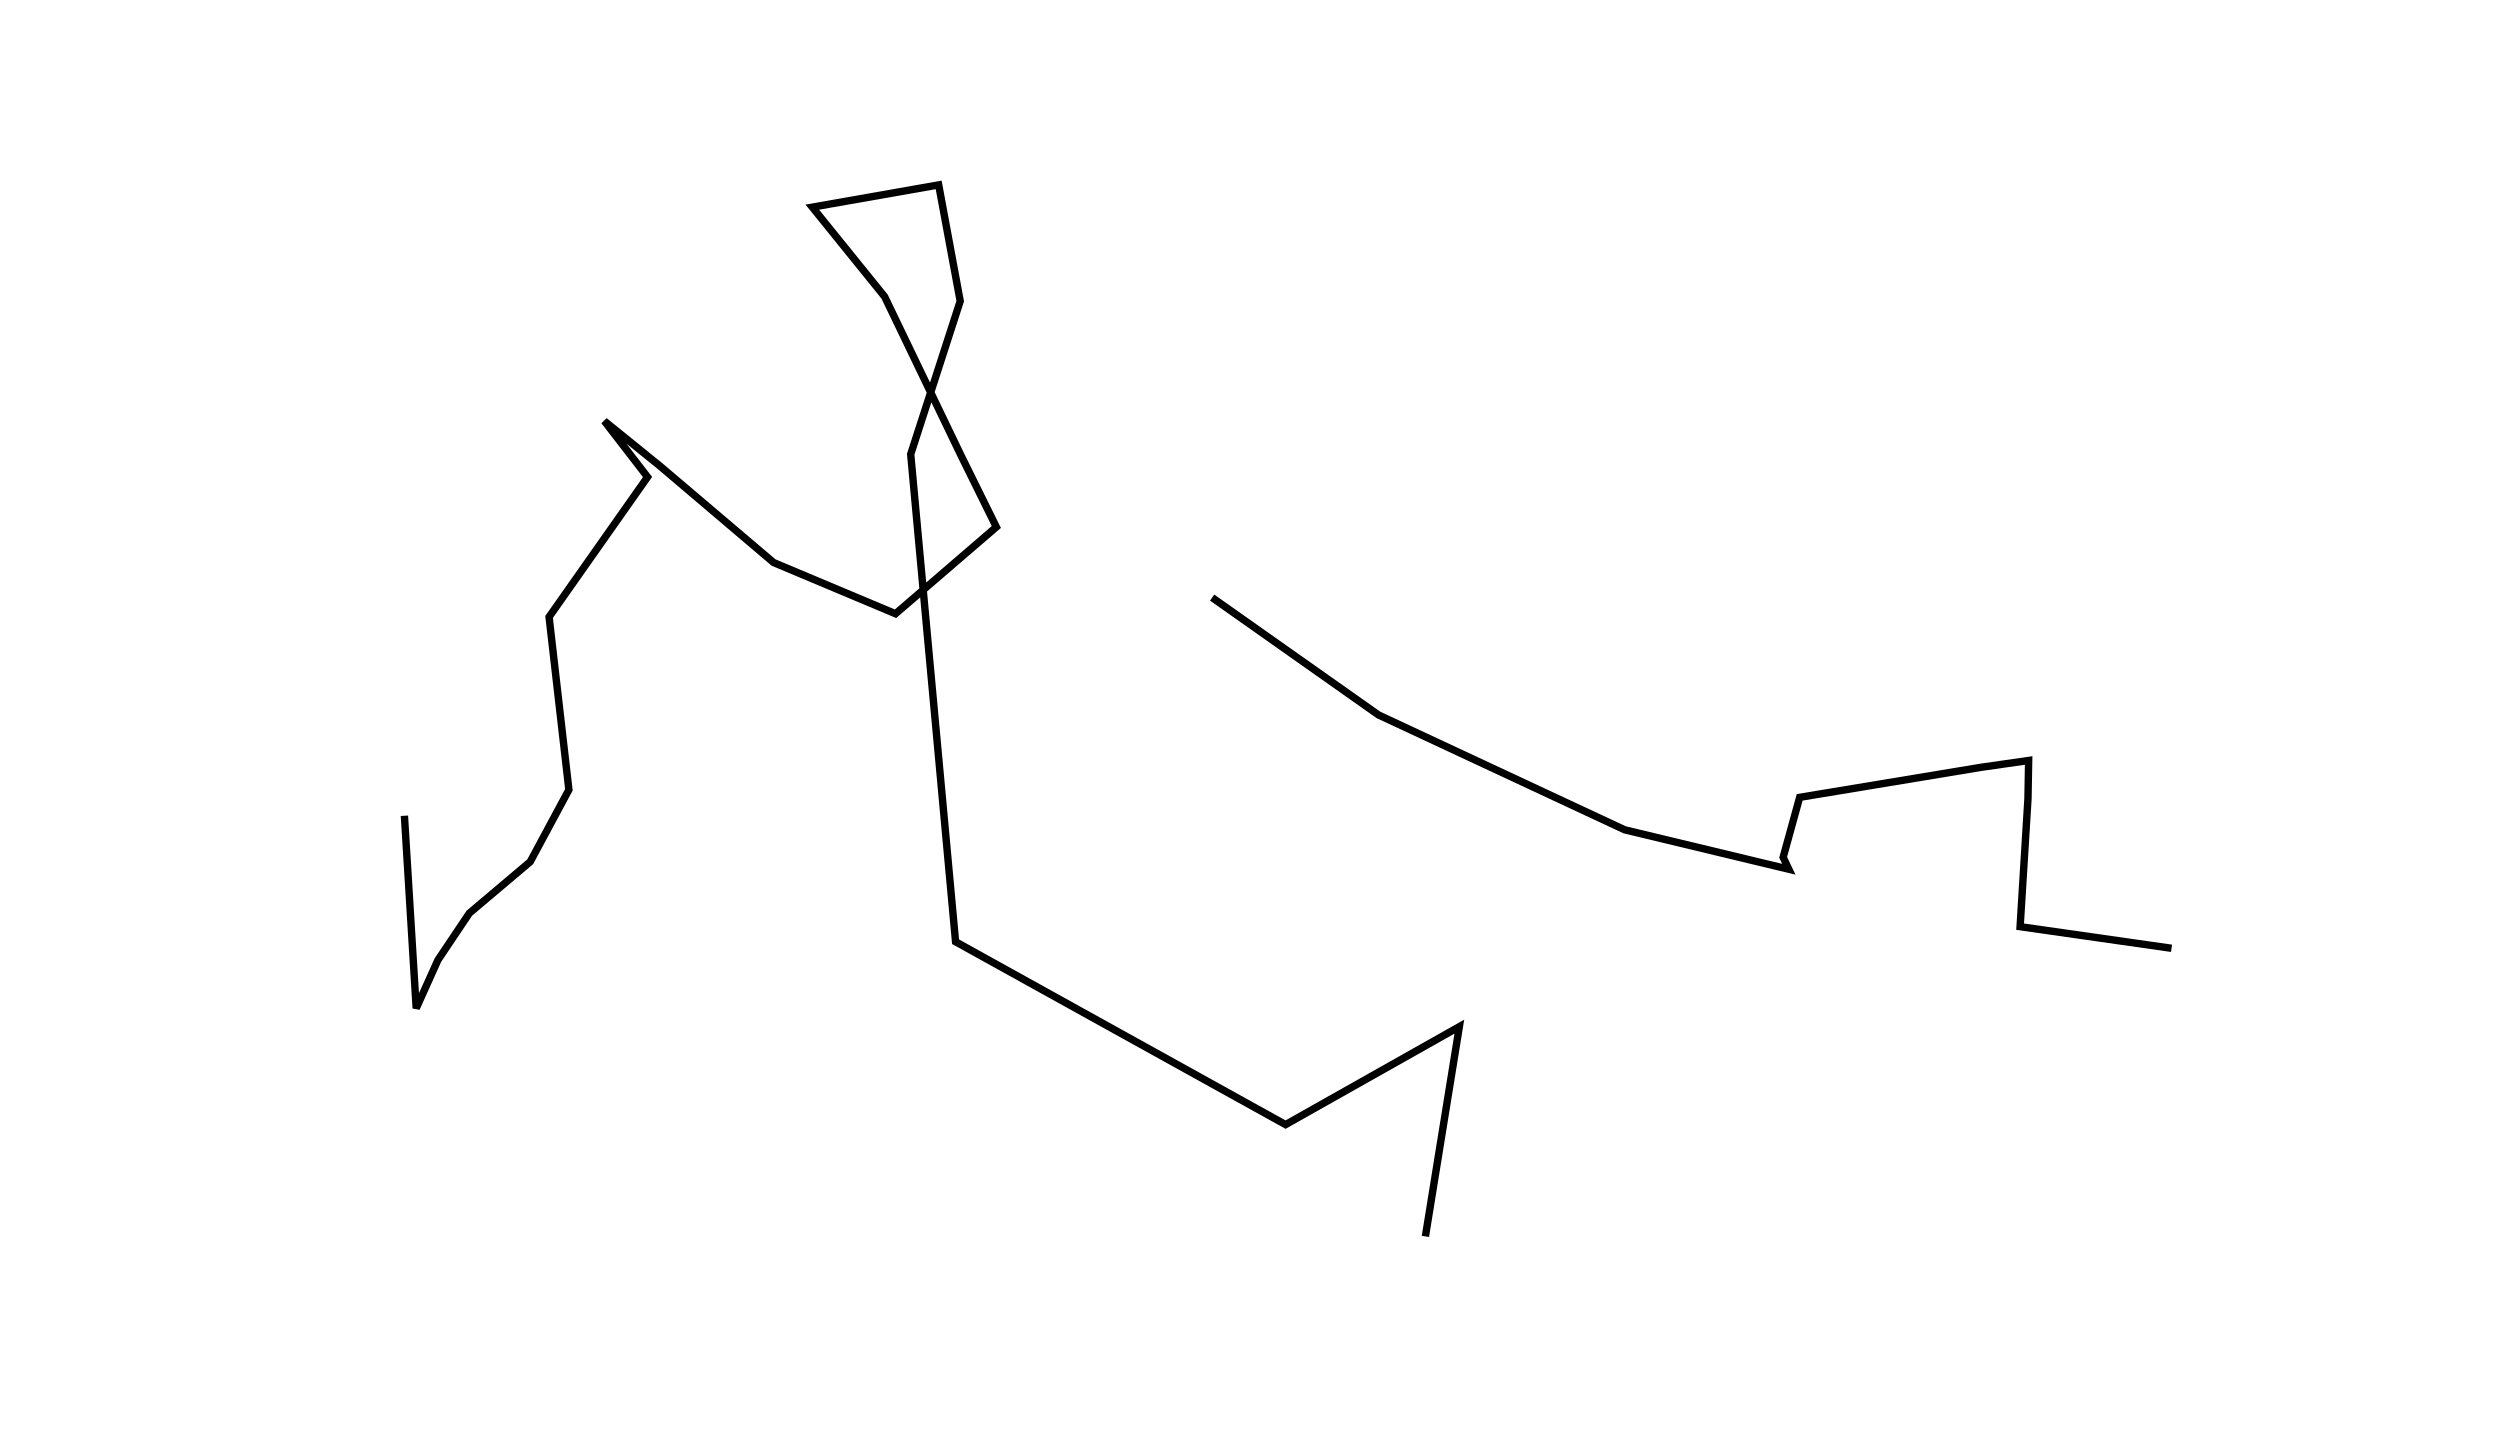
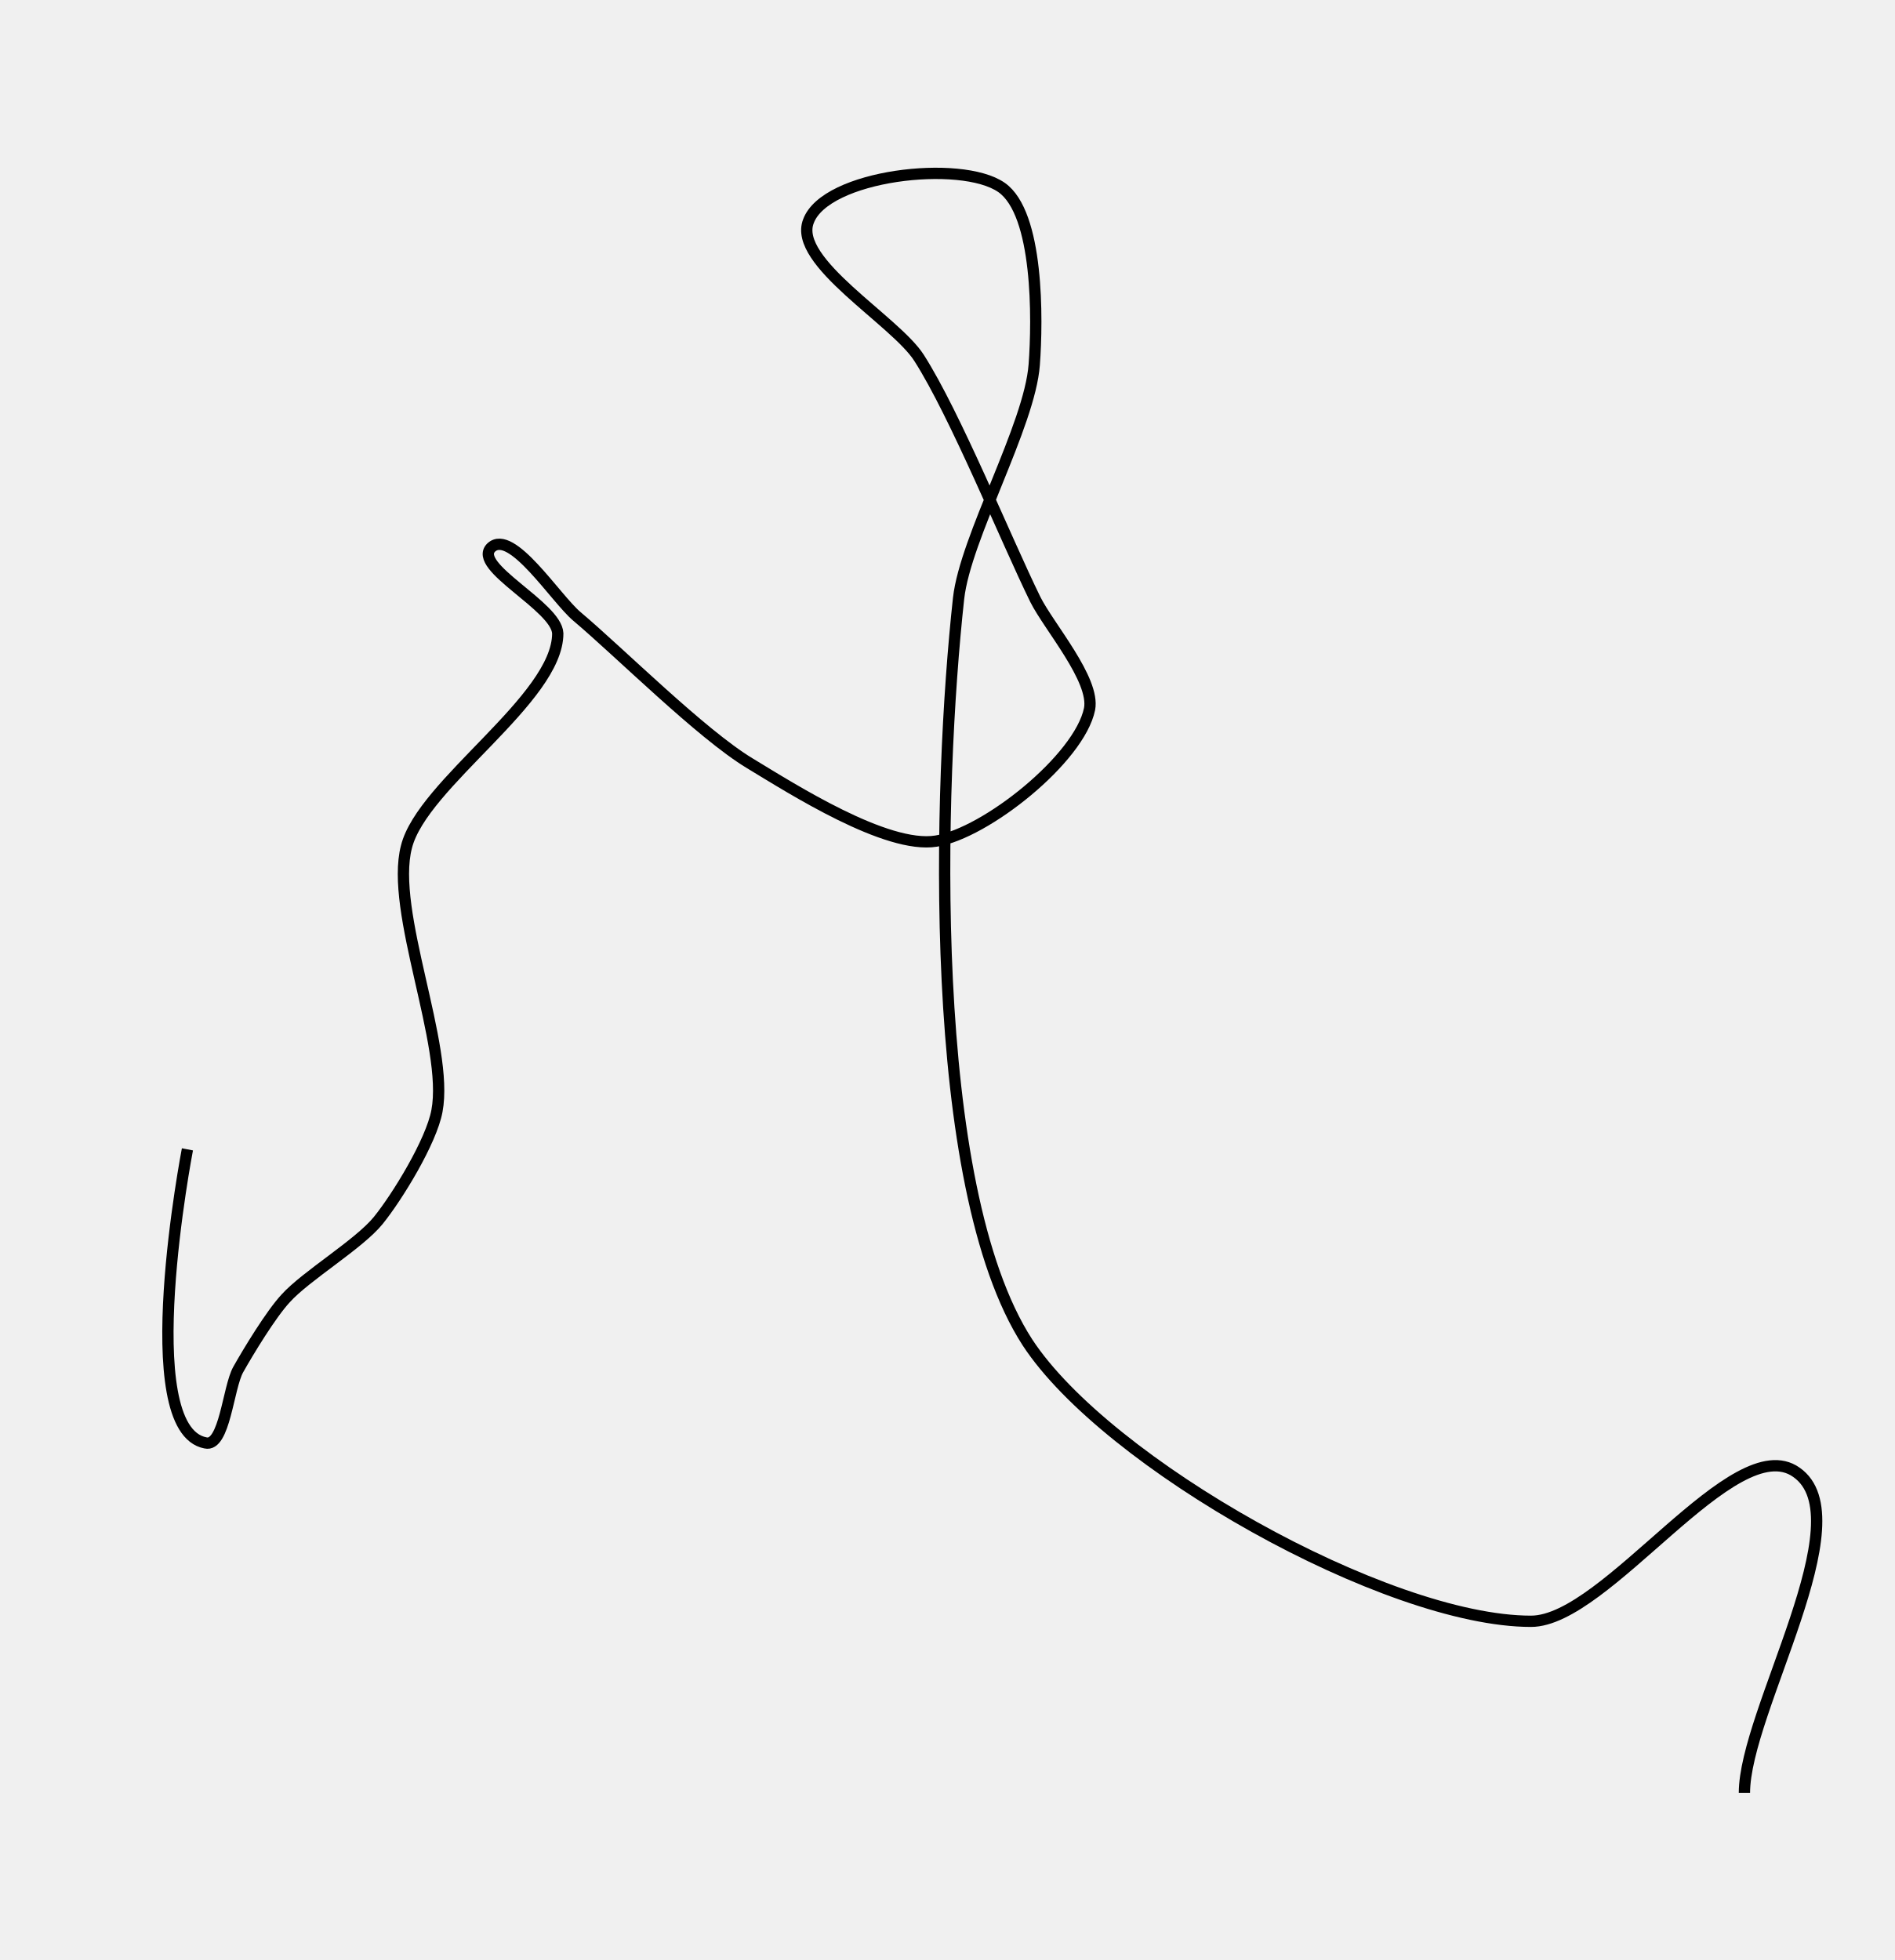
- <svg xmlns="http://www.w3.org/2000/svg" baseProfile="full" height="194.684" version="1.1" width="338.01">
-   <defs />
-   <rect fill="white" height="194.684" width="338.01" x="0" y="0" />
-   <path d="M313.01,169.684 m0.0,0.0 m-19.411,-41.471 l-20.472,-2.923 1.062,-17.29 l0.092,-5.18 -6.411,0.918 l-24.546,4.066 -2.237,8.106 l0.771,1.615 -22.193,-5.33 l-33.291,-15.536 -22.488,-15.862 m28.834,86.37 l4.589,-28.361 -23.497,13.246 l-44.614,-24.724 -6.069,-65.911 l6.696,-20.704 -2.913,-15.714 l-17.086,3.009 9.772,12.09 l10.318,21.448 4.793,9.706 l-13.632,11.729 -16.484,-6.923 l-15.33,-13.019 -7.562,-6.121 l5.85,7.576 -13.315,18.918 l2.681,23.37 -5.233,9.735 l-8.223,6.945 -4.246,6.329 l-2.942,6.535 -1.595,-26.033 m-29.678,26.461 " fill="none" stroke="black" stroke-width="1" />
+ <svg xmlns="http://www.w3.org/2000/svg" version="1.1" id="Layer_1" x="0px" y="0px" viewBox="0 0 167.8 173.6" style="enable-background:new 0 0 167.8 173.6;" xml:space="preserve">
+   <style type="text/css">
+ 	.st0{fill:none;stroke:#000000;}
+ </style>
+   <path class="st0" d="M154.5,158.8c0-7.2,10.5-24.3,4.6-28.4c-5.5-3.9-16.8,13.2-23.5,13.2c-12.8,0-37.6-14-44.6-24.7  c-9-13.9-7.9-49.5-6.1-65.9c0.6-5.4,6.3-15.3,6.7-20.7c0.3-4,0.4-13.4-2.9-15.7c-3.6-2.5-15.6-1.1-17.1,3c-1.4,3.6,7.7,8.8,9.8,12.1  c3.2,5,7.7,16.1,10.3,21.4c1.2,2.4,5.3,7.1,4.8,9.7c-0.9,4.4-9.2,11-13.6,11.7c-4.4,0.7-12.7-4.6-16.5-6.9  c-4.3-2.6-11.5-9.8-15.3-13c-1.9-1.6-5.8-7.8-7.6-6.1c-1.7,1.7,5.8,5.2,5.9,7.6C49.4,61.9,37.4,69.4,36,75  c-1.5,5.7,3.8,17.6,2.7,23.4c-0.5,2.7-3.5,7.6-5.2,9.7c-1.7,2.1-6.4,4.9-8.2,6.9c-1.3,1.4-3.3,4.7-4.2,6.3c-0.9,1.6-1.2,6.9-2.9,6.5  c-6.4-1.2-1.6-26-1.6-26" />
</svg>
